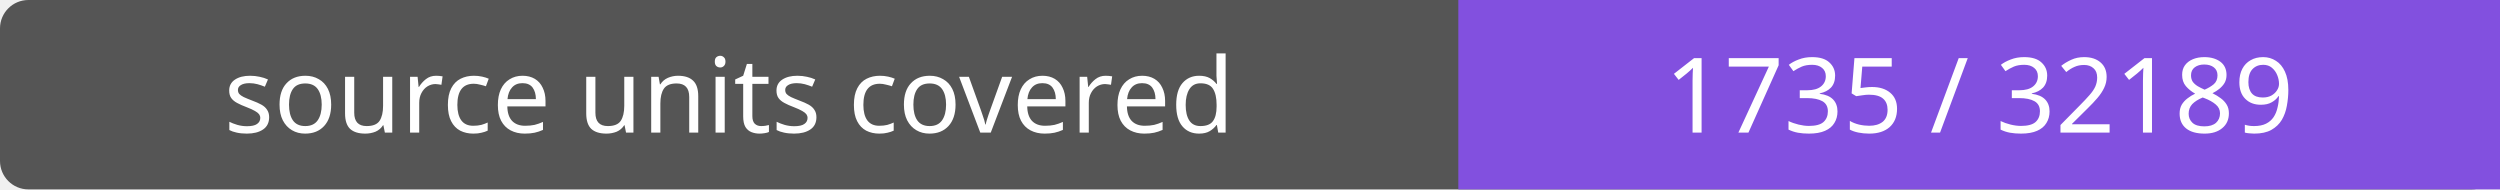
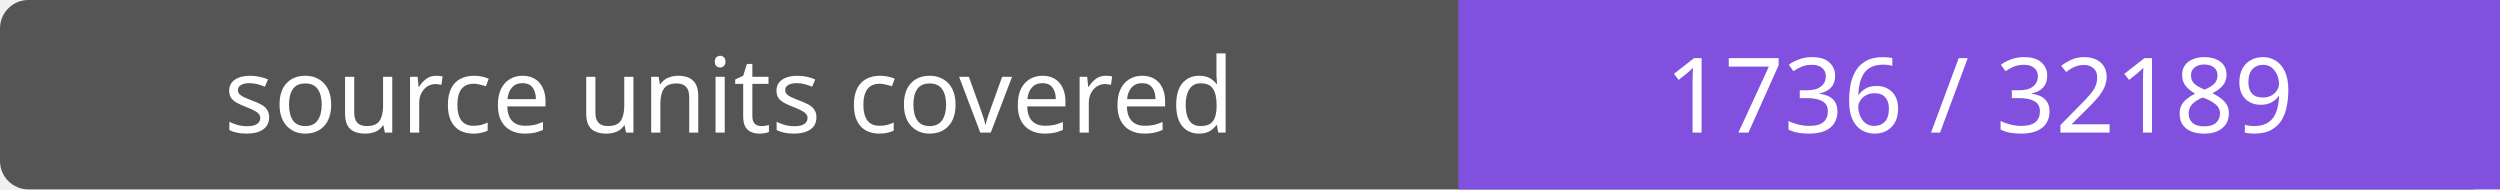
- <svg xmlns="http://www.w3.org/2000/svg" width="264" height="20" role="img" aria-label="source units covered: 1735 / 32189">
+ <svg xmlns="http://www.w3.org/2000/svg" width="264" height="20" role="img" aria-label="source units covered: 1736 / 32189">
  <rect width="264" height="20" rx="3" fill="#555" />
  <path fill="#8250df" d="M154 0h110v20H154z" />
  <g fill="#fff" text-anchor="middle" font-family="Verdana,sans-serif" font-size="11">
    <text x="77.0" y="14">source units covered</text>
-     <text x="209.0" y="14">1735 / 32189</text>
+     <text x="209.0" y="14">1736 / 32189</text>
  </g>
</svg>
